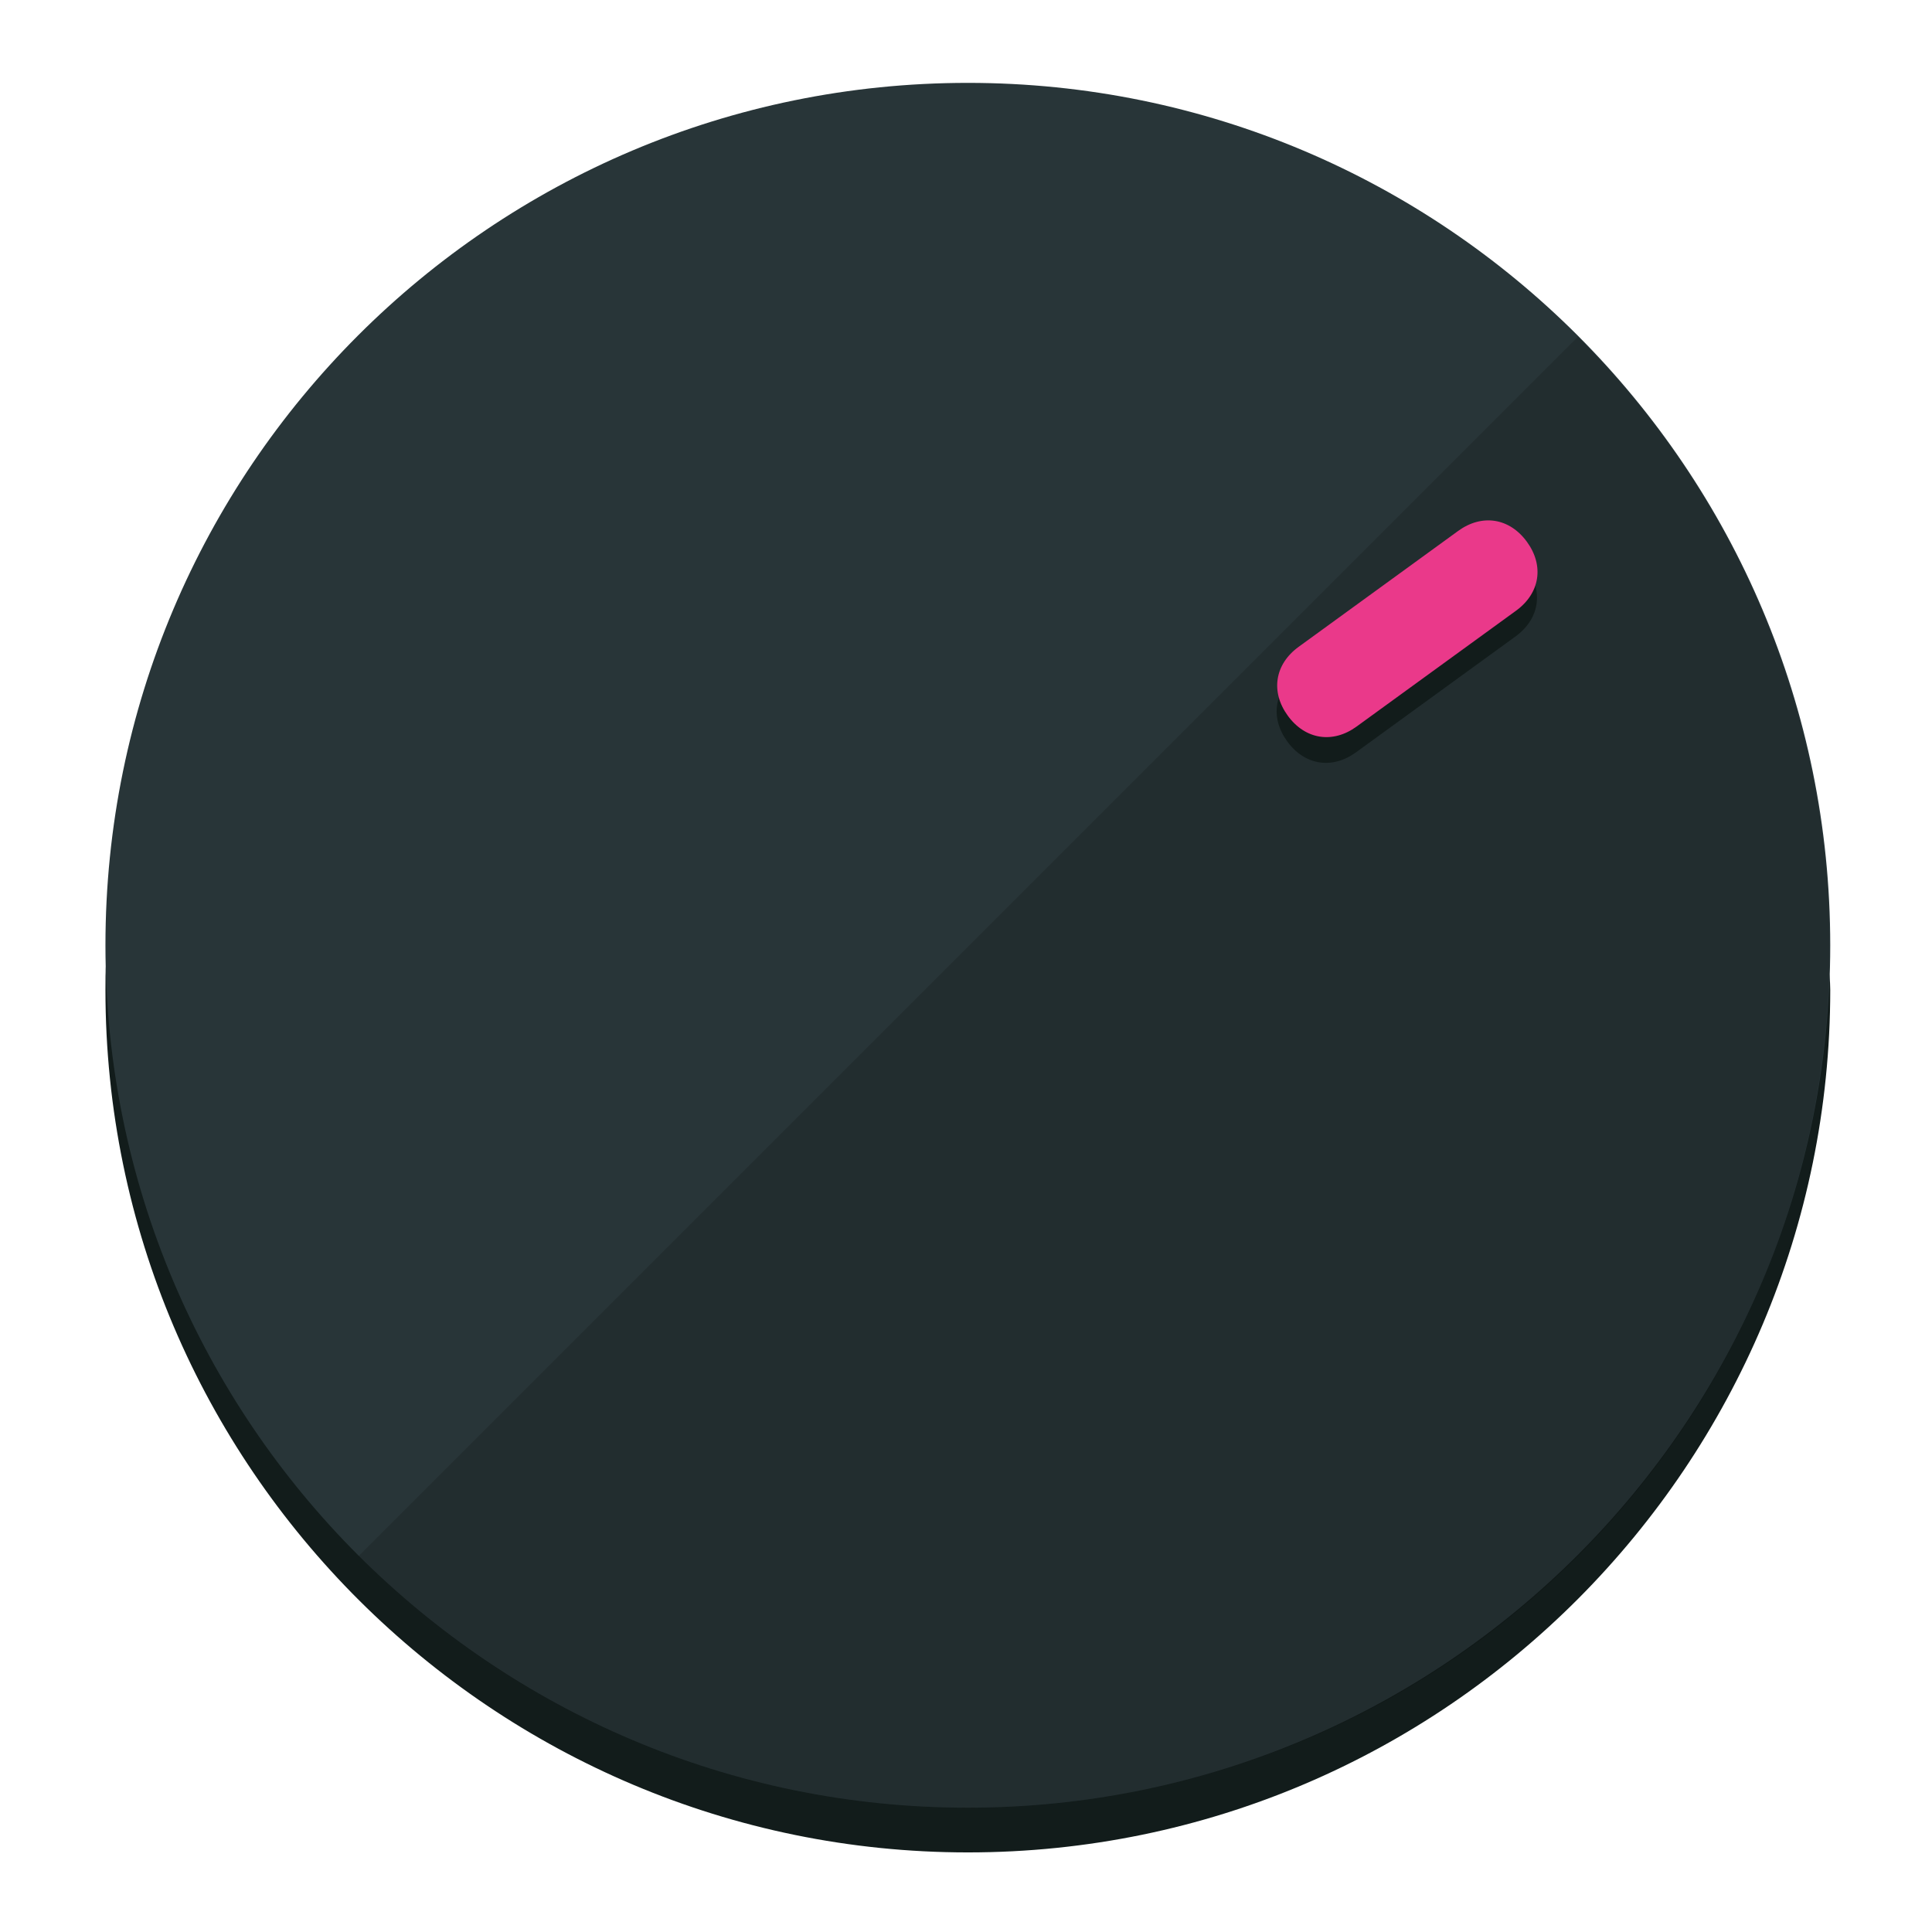
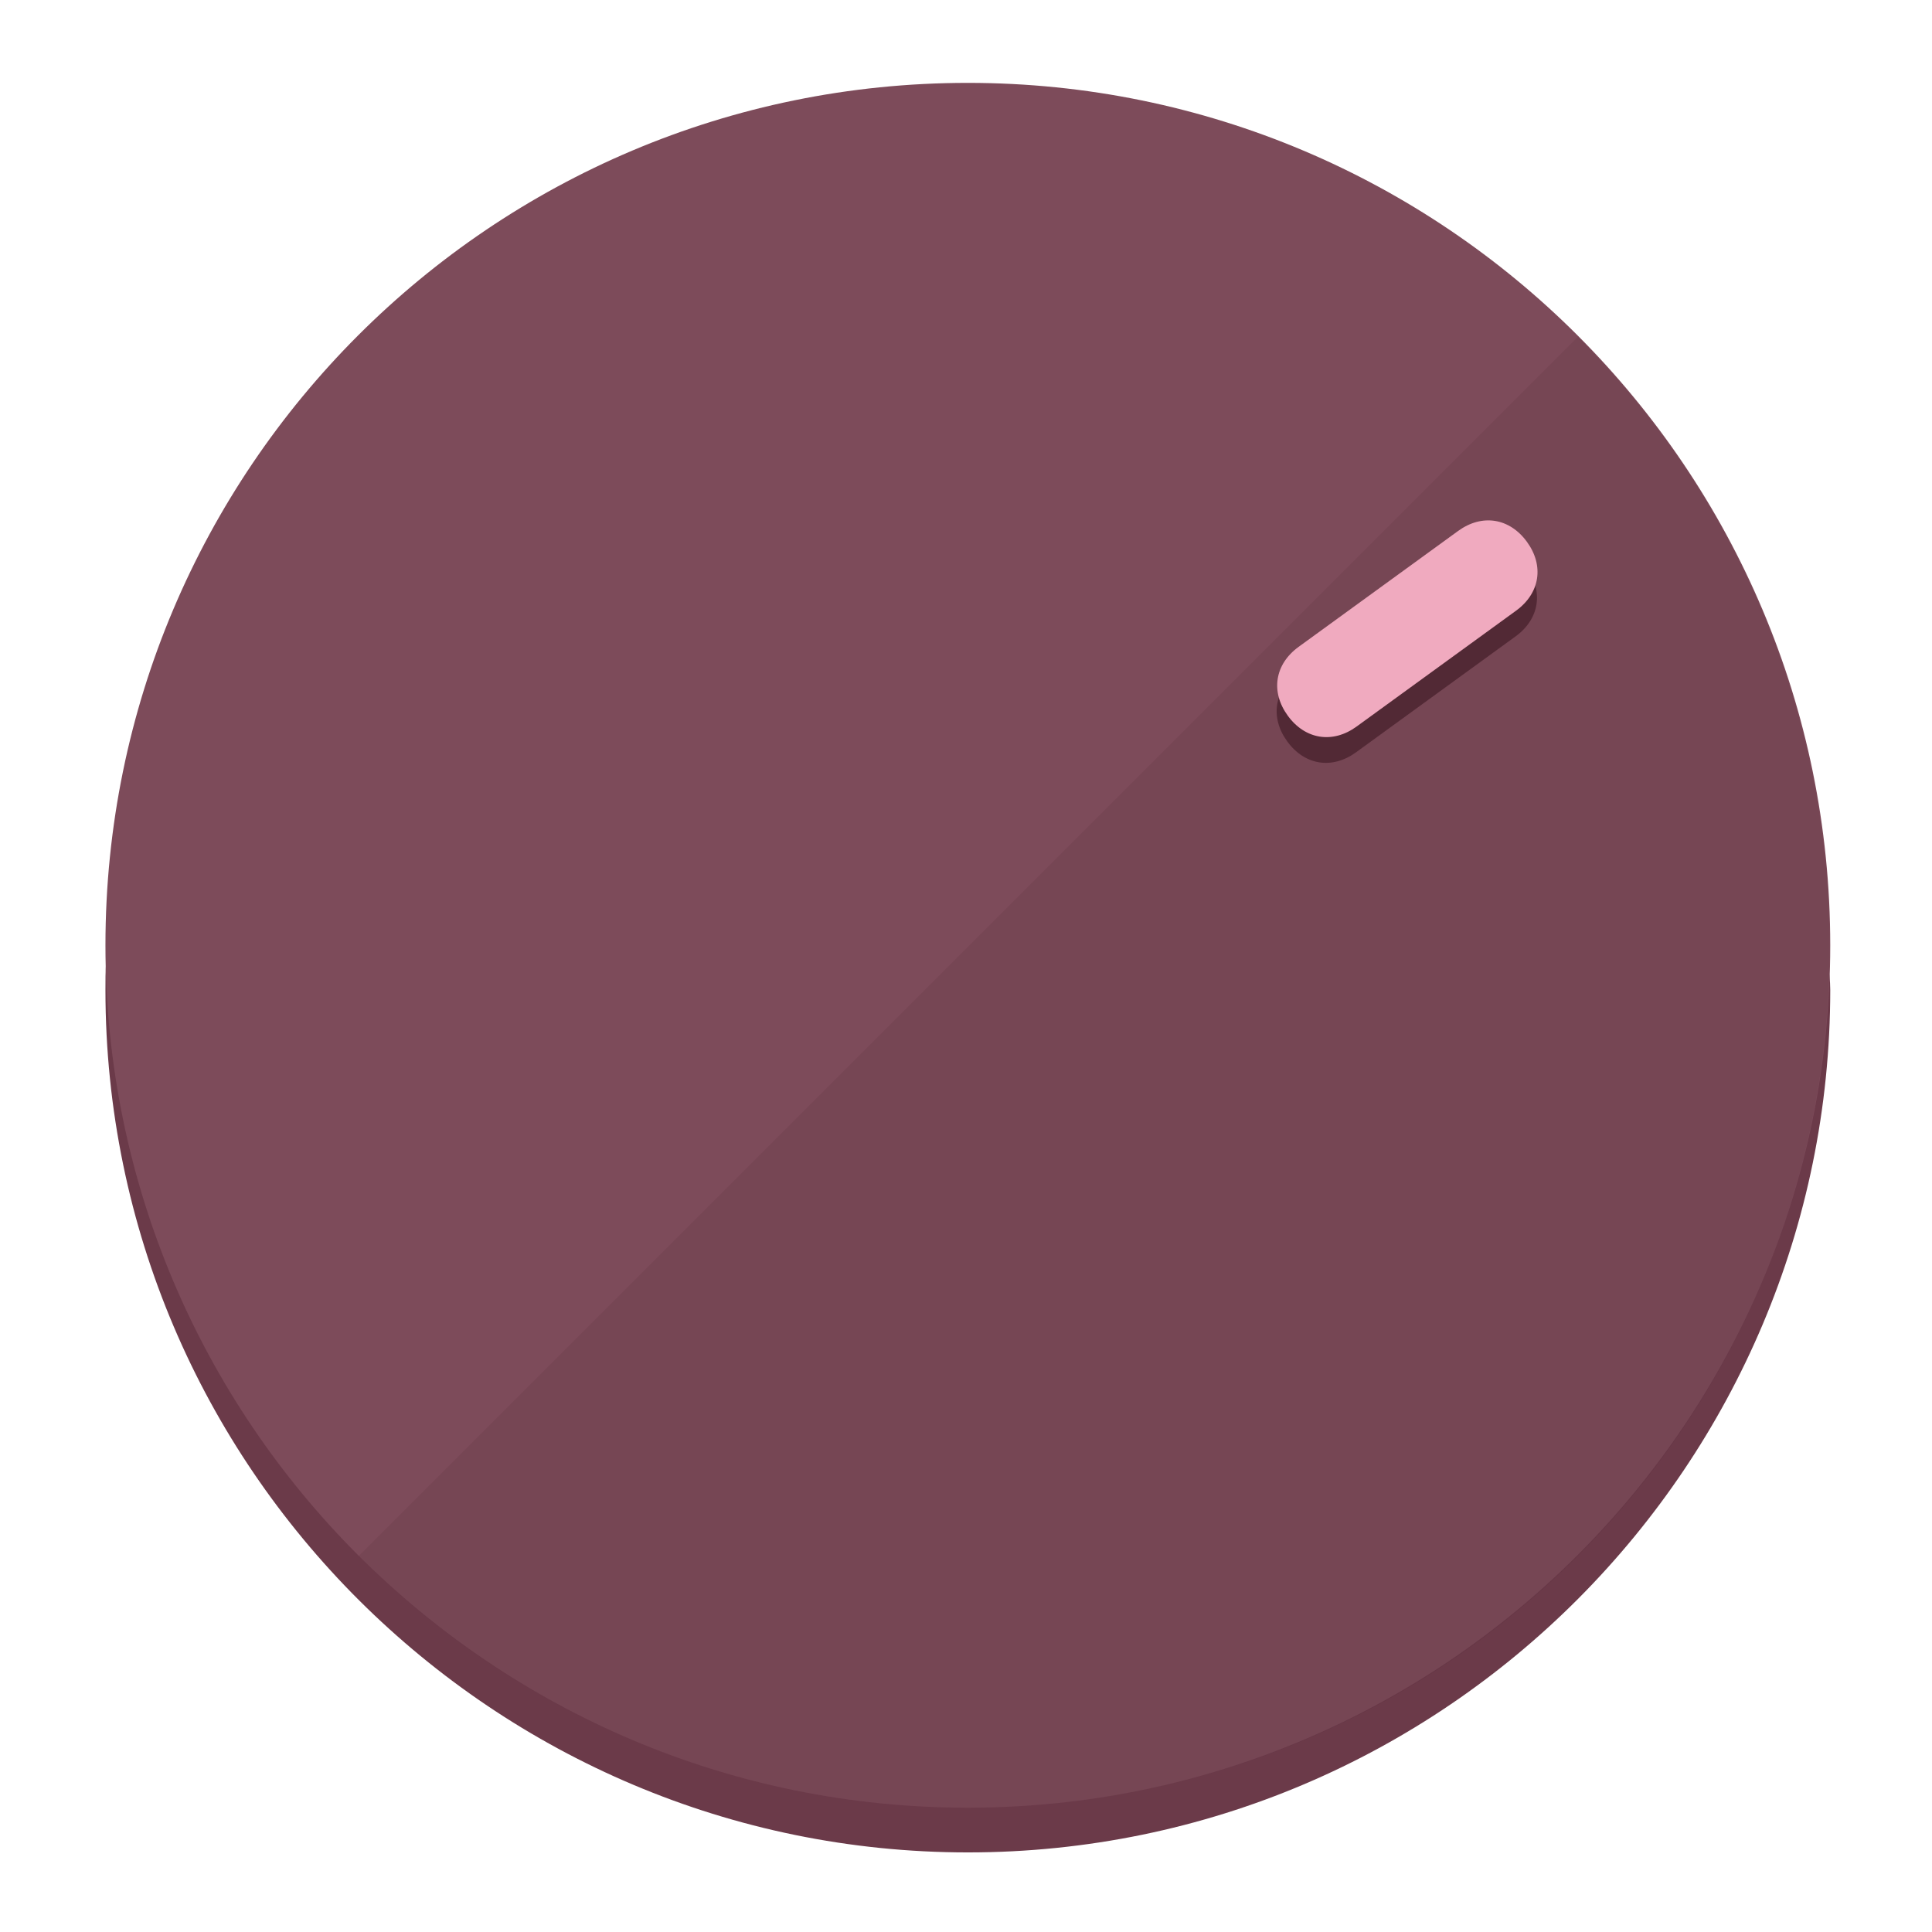
<svg xmlns="http://www.w3.org/2000/svg" height="120px" width="120px" version="1.1" id="Layer_1" viewBox="0 0 496.8 496.8" xml:space="preserve">
  <defs id="defs23" />
  <g id="g3158">
-     <path style="display:inline;fill:#121c1b;fill-opacity:1;stroke-width:1.584" d="m 248.875,445.92 c 116.582,0 212.89,-91.238 220.493,-205.286 0,5.069 1.267,8.87 1.267,13.939 0,121.651 -98.842,221.76 -221.76,221.76 -121.651,0 -221.76,-98.842 -221.76,-221.76 0,-5.069 0,-8.87 1.267,-13.939 7.603,114.048 103.91,205.286 220.493,205.286 z" id="path8" />
-     <circle style="display:inline;fill:#283538;fill-opacity:1;stroke-width:1.584" cx="248.875" cy="243.071" r="221.76" id="circle12" />
-     <path style="display:inline;fill:#000000;fill-opacity:0.154;stroke-width:1.587" d="m 405.744,86.606 c 86.308,86.308 86.308,227.193 0,313.5 -86.308,86.308 -227.193,86.308 -313.5,0" id="path14" />
+     <path style="display:inline;fill:#6B3A49;fill-opacity:1;stroke-width:1.584" d="m 248.875,445.92 c 116.582,0 212.89,-91.238 220.493,-205.286 0,5.069 1.267,8.87 1.267,13.939 0,121.651 -98.842,221.76 -221.76,221.76 -121.651,0 -221.76,-98.842 -221.76,-221.76 0,-5.069 0,-8.87 1.267,-13.939 7.603,114.048 103.91,205.286 220.493,205.286 z" id="path8" />
+     <circle style="display:inline;fill:#7D4B5A;fill-opacity:1;stroke-width:1.584" cx="248.875" cy="243.071" r="221.76" id="circle12" />
+     <path style="display:inline;fill:#522935;fill-opacity:0.154;stroke-width:1.587" d="m 405.744,86.606 c 86.308,86.308 86.308,227.193 0,313.5 -86.308,86.308 -227.193,86.308 -313.5,0" id="path14" />
  </g>
  <g id="g3198">
    <circle style="display:none;fill:#000000;fill-opacity:0;stroke-width:1.584" cx="343.108" cy="-57.84" r="221.76" id="circle12-3" transform="rotate(54)" />
-     <path style="display:inline;fill:#121c1b;fill-opacity:1;stroke-width:1.584" d="m 348.699,193.447 c -6.151,4.469 -13.231,3.348 -17.7,-2.803 v 0 c -4.469,-6.151 -3.348,-13.231 2.803,-17.7 l 41.007,-29.794 c 6.151,-4.469 13.231,-3.348 17.7,2.803 v 0 c 4.469,6.151 3.348,13.231 -2.803,17.7 z" id="path3789" />
-     <path style="display:inline;fill:#ea398a;stroke-width:1.584" d="m 348.836,186.828 c -6.151,4.469 -13.231,3.348 -17.7,-2.803 v 0 c -4.469,-6.151 -3.348,-13.231 2.803,-17.7 l 41.007,-29.794 c 6.151,-4.469 13.231,-3.348 17.7,2.803 v 0 c 4.469,6.151 3.348,13.231 -2.803,17.7 z" id="path915" />
+     <path style="display:inline;fill:#522935;fill-opacity:1;stroke-width:1.584" d="m 348.699,193.447 c -6.151,4.469 -13.231,3.348 -17.7,-2.803 v 0 c -4.469,-6.151 -3.348,-13.231 2.803,-17.7 l 41.007,-29.794 c 6.151,-4.469 13.231,-3.348 17.7,2.803 v 0 c 4.469,6.151 3.348,13.231 -2.803,17.7 z" id="path3789" />
+     <path style="display:inline;fill:#F0AABF;stroke-width:1.584" d="m 348.836,186.828 c -6.151,4.469 -13.231,3.348 -17.7,-2.803 v 0 c -4.469,-6.151 -3.348,-13.231 2.803,-17.7 l 41.007,-29.794 c 6.151,-4.469 13.231,-3.348 17.7,2.803 v 0 c 4.469,6.151 3.348,13.231 -2.803,17.7 z" id="path915" />
  </g>
</svg>
